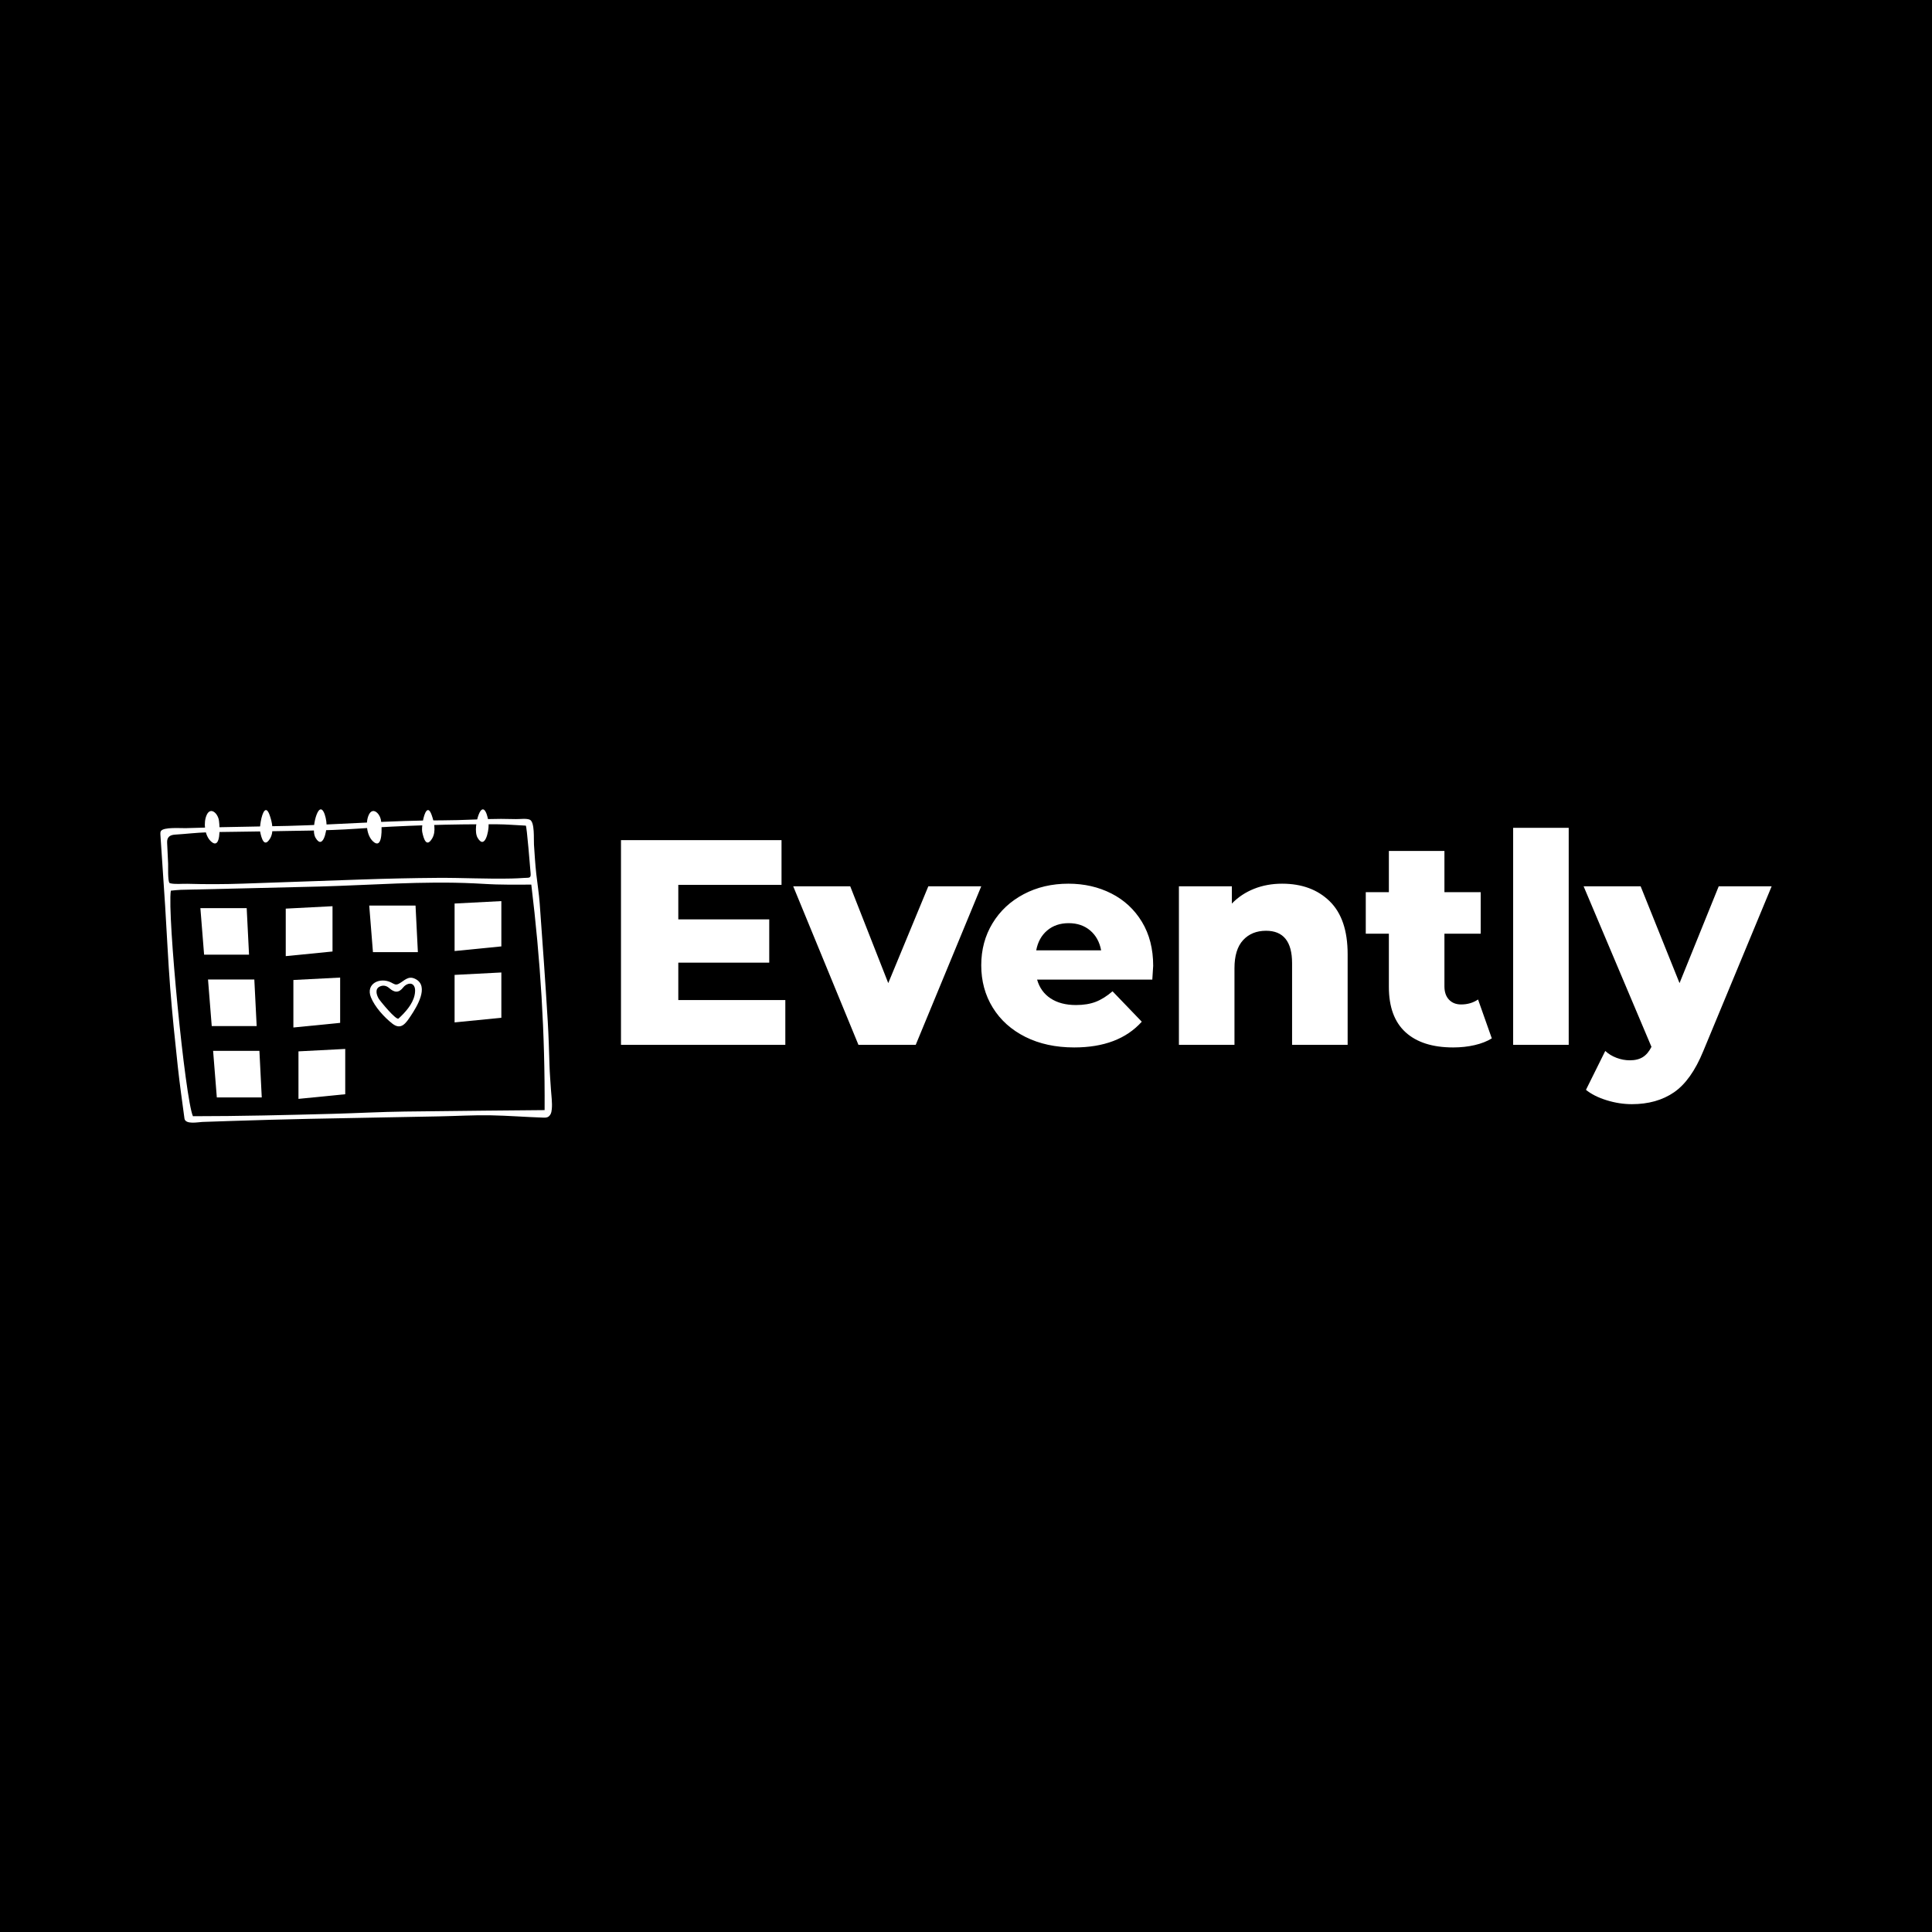
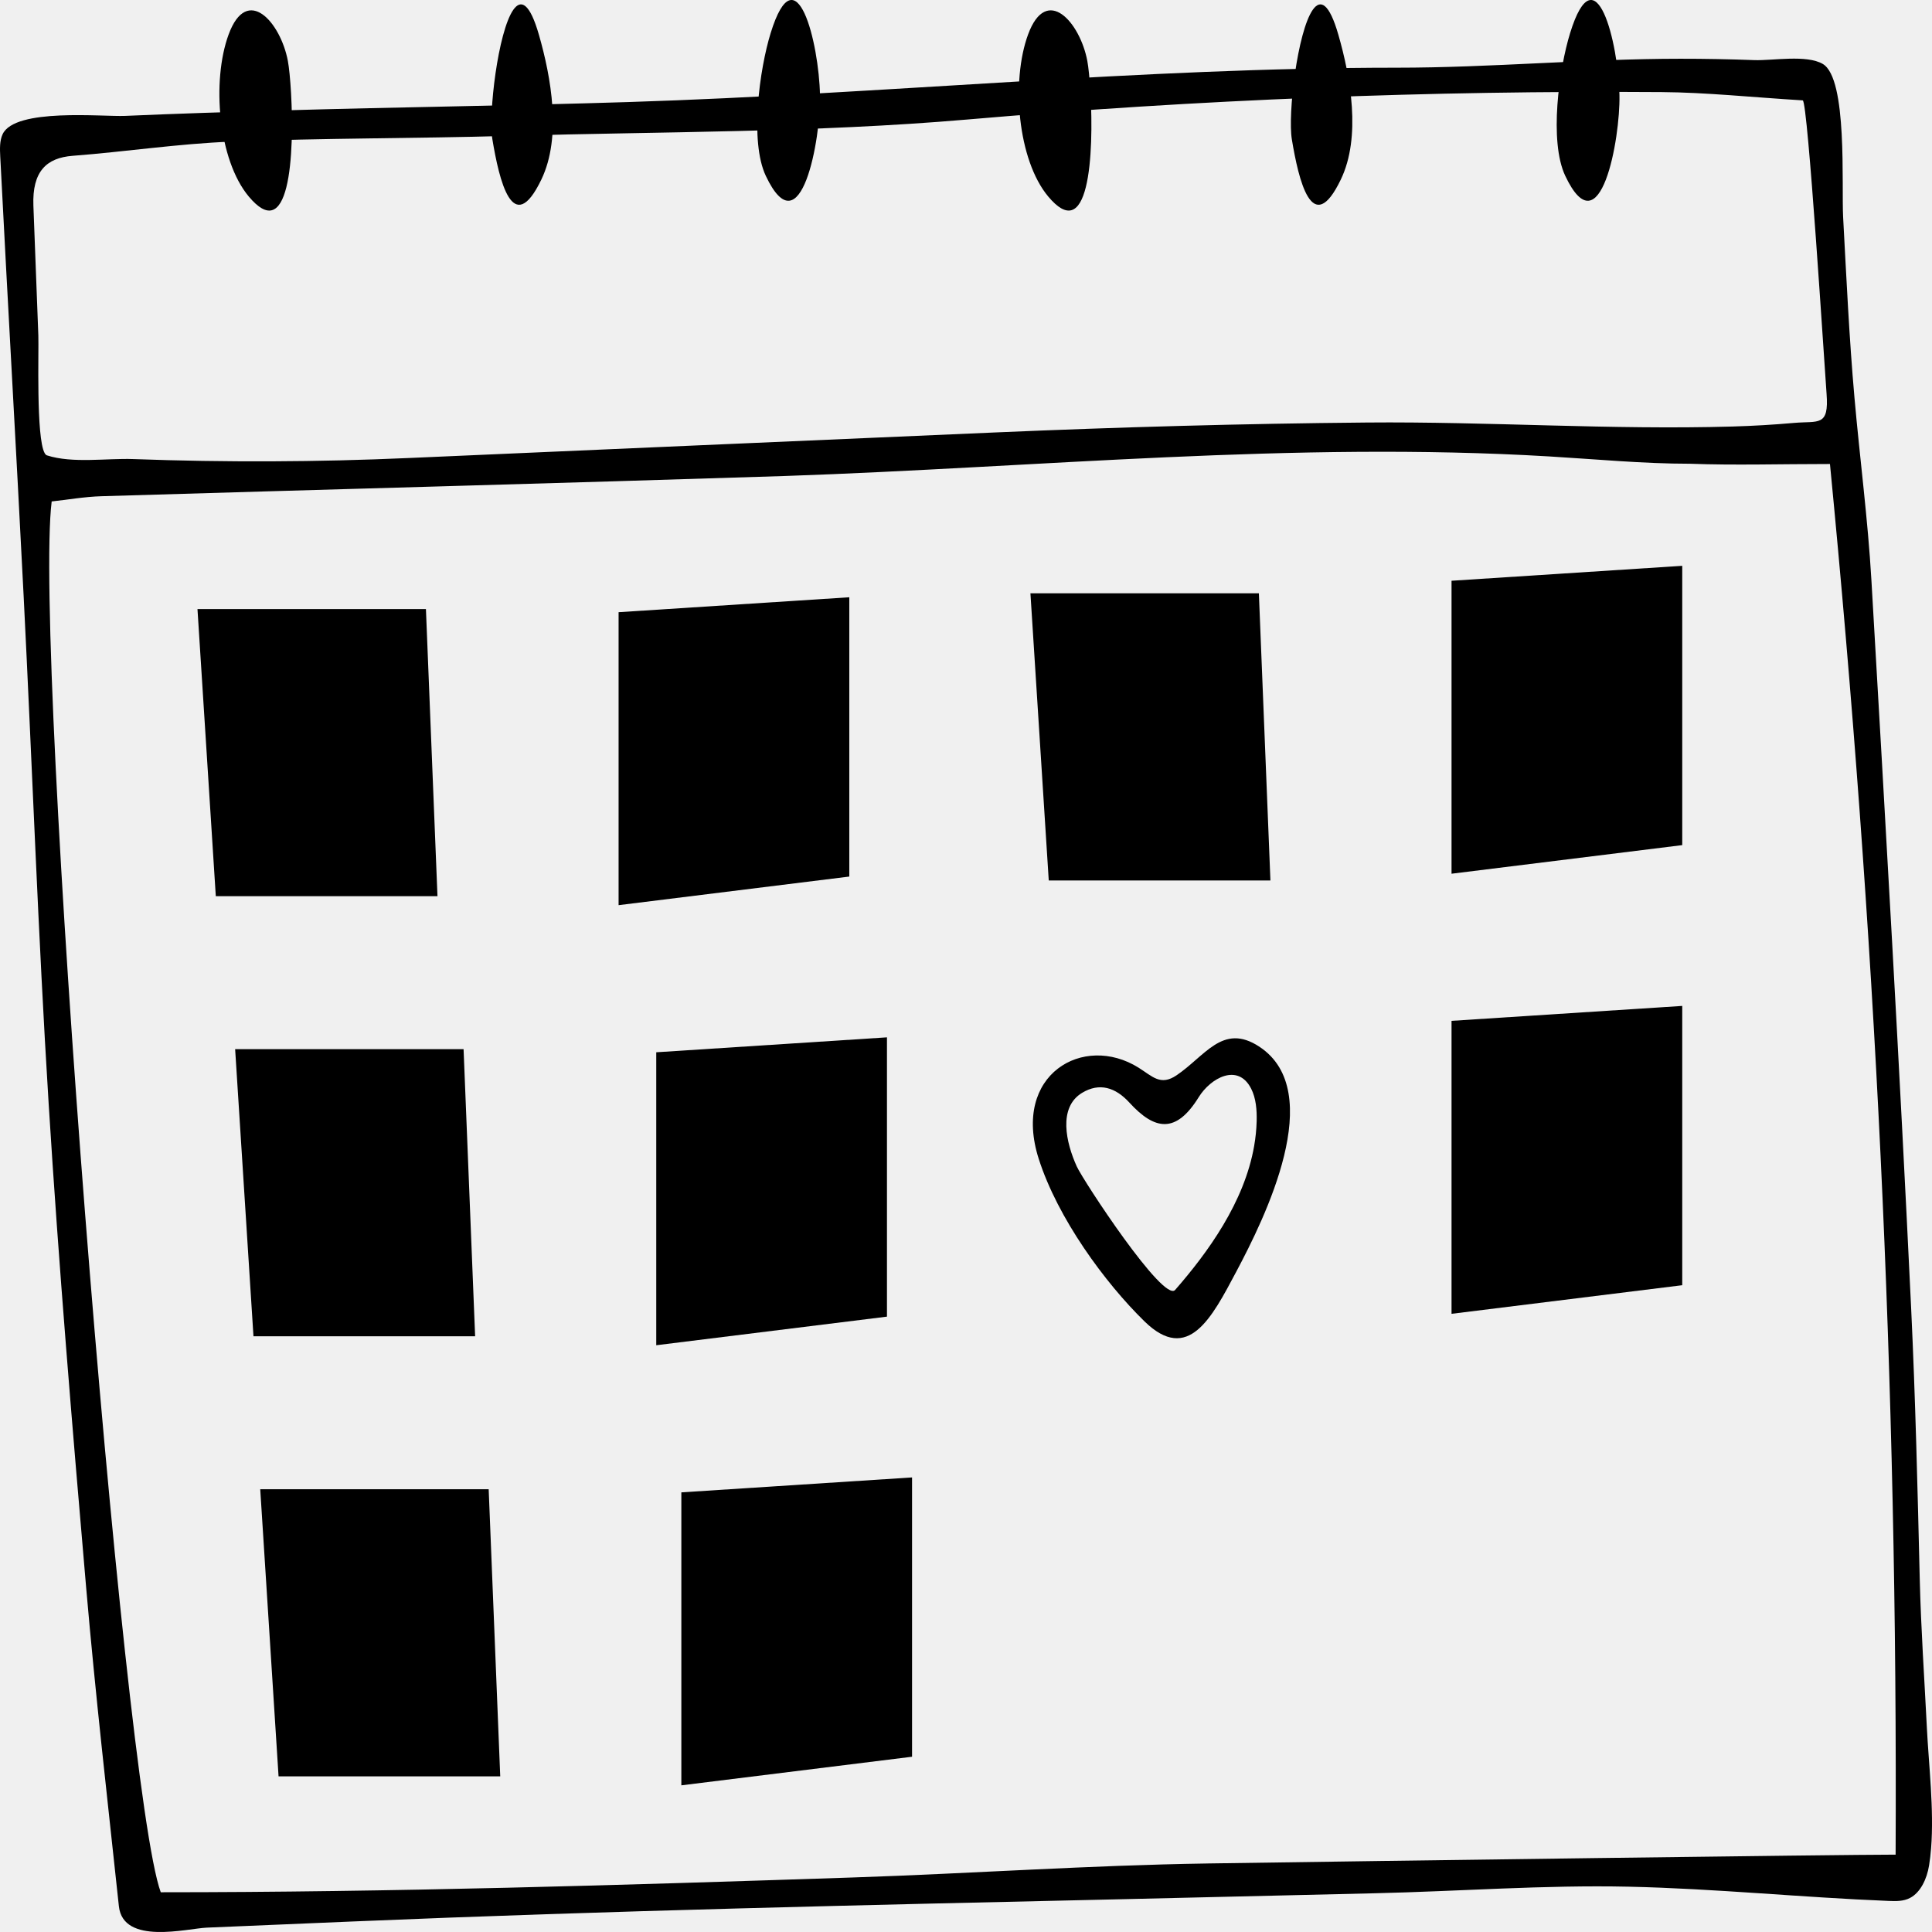
- <svg xmlns="http://www.w3.org/2000/svg" version="1.1" preserveAspectRatio="none" width="500" height="500" viewBox="0 0 500 500">
-   <rect width="100%" height="100%" fill="#000000" fill-opacity="1" />
-   <svg viewBox="436.138 296.435 385.529 74.963" width="417" height="81.083" x="41.5px" y="209.459px" preserveAspectRatio="none">
-     <defs />
-     <style>.aD6z1nYkhcolor748fe737-e63b-405b-bba6-2094d457d7a4 {fill:#FFFFFF;fill-opacity:1;}.aD6z1nYkhstrokeColor-str748fe737-e63b-405b-bba6-2094d457d7a4 {stroke:#D9D9D9;stroke-opacity:1;}</style>
-     <g opacity="1" transform="rotate(0 436.1377 296.435)">
-       <svg width="93.704" height="74.963" x="436.138" y="296.435" version="1.1" preserveAspectRatio="none" viewBox="19.999 36 159.999 127.999">
-         <g transform="matrix(1 0 0 1 0 0)" style="fill:#FFFFFF;fill-opacity:1;">
-           <g>
-             <path d="M179.572 150.445c-.205-3.271-.489-6.537-.588-9.813-.181-5.989-.358-11.978-.713-17.959-.959-16.088-2.122-32.164-3.291-48.238-.294-4.048-.96-8.067-1.405-12.106-.437-3.966-.667-7.95-.936-11.93-.144-2.137.382-9.186-1.681-10.16-1.348-.636-4.182-.211-5.682-.256a202 202 0 0 0-6.13-.091c-7.831.003-15.645.593-23.477.593-21.189 0-42.431 1.738-63.627 2.276-9.573.243-19.152.332-28.725.556-4.319.101-8.638.21-12.955.361-1.869.065-9.129-.542-10.148 1.217-.251.435-.227.971-.195 1.472.62 9.705 1.324 19.404 1.937 29.109.708 11.212 1.199 22.44 2.072 33.639.834 10.707 1.953 21.395 3.107 32.074.76 7.05 1.77 14.072 2.709 21.1.347 2.601 5.652 1.476 7.283 1.421l12.012-.406c21.322-.72 42.651-1.095 63.981-1.481l.274-.005q10.218-.196 20.438-.385c6.999-.128 14.067-.559 21.045-.436 7.18.126 14.34.714 21.517.943.604.019 1.229.035 1.786-.198.853-.355 1.392-1.242 1.575-2.15q.112-.556.168-1.145c.253-2.571-.198-5.537-.352-8.003ZM23.694 66.015c-.716-1.043-.471-6.774-.52-7.794q-.203-4.295-.409-8.591c-.109-2.285 1.093-3.174 3.25-3.307 4.376-.268 8.741-.802 13.12-.939 7.63-.238 15.268-.206 22.901-.38 12.685-.288 25.398-.212 38.045-1.084a770 770 0 0 1 57.526-1.819c3.707.022 7.413.34 11.686.549.422.021 1.815 17.795 1.973 19.434.213 2.208-.67 1.792-2.695 1.935q-2.546.18-5.098.239c-10.074.233-20.193-.336-30.282-.265-10.267.072-20.532.304-30.793.658-16.17.566-32.341 1.119-48.511 1.692a353 353 0 0 1-22.841.072c-2.198-.065-5.041.302-7.161-.246q-.105-.029-.192-.155Zm96.243 93.445c-9.753.118-19.5.666-29.253.925-19.12.509-38.244.981-57.372.981-3.163-6.858-10.548-82.426-9.033-92.144 1.304-.113 2.71-.312 4.12-.346 18.866-.455 37.734-.853 56.599-1.34 21.112-.58 42.133-2.301 63.273-1.298 3.901.185 7.789.486 11.694.486 3.699.11 7.403.017 11.583.017 3.742 30.827 5.621 60.664 5.437 92.133-4.621 0-42.394.409-57.049.585Z" />
-             <path d="M87.908 42.312c.071 2.864-1.576 10.262-4.487 5.342-1.356-2.29-.515-7.093.399-9.46 2.12-5.493 4 .639 4.088 4.118" />
-             <path d="M42.521 49.926c-.492.109-1.12-.142-1.915-.901-2.537-2.424-3.093-7.651-1.673-10.741 1.534-3.335 4.301-.807 4.905 1.75.377 1.599.902 9.399-1.317 9.892" />
-             <path d="M62.512 36.646c.624-.71 1.359-.459 2.122 1.671.994 2.772 1.905 6.738.198 9.577-2.383 3.963-3.506-.02-4.054-2.652-.351-1.685.46-7.145 1.734-8.596" />
-             <path d="M154.115 42.312c.071 2.864-1.576 10.262-4.487 5.342-1.356-2.29-.515-7.093.399-9.46 2.12-5.493 4 .639 4.088 4.118" />
-             <path d="M108.728 49.926c-.492.109-1.12-.142-1.915-.901-2.537-2.424-3.093-7.651-1.673-10.741 1.535-3.335 4.301-.807 4.905 1.75.377 1.599.902 9.399-1.317 9.892" />
-             <path d="M128.719 36.646c.624-.71 1.359-.459 2.122 1.671.994 2.772 1.905 6.738.198 9.577-2.383 3.963-3.506-.02-4.054-2.652-.351-1.685.46-7.145 1.734-8.596" />
-             <path d="M71.228 76.559c6.247-.322 12.453-.645 19.106-.989v18.504c-6.331.625-12.412 1.229-19.106 1.895z" />
-             <path d="M124.253 75.309c.301 6.082.613 12.298.956 19.025h-18.357c-.499-6.332-.987-12.423-1.518-19.025z" />
-             <path d="M55.272 76.351c.301 6.081.624 12.298.957 19.025H37.871c-.499-6.331-.987-12.423-1.518-19.025z" />
-             <path d="M159.314 73.487v18.504c-6.331.625-12.411 1.229-19.106 1.895v-19.41z" />
-             <path d="M93.453 104.726v18.504c-6.33.625-12.412 1.229-19.106 1.895v-19.41c6.247-.322 12.453-.645 19.106-.989" />
-             <path d="M58.39 105.507c.301 6.081.624 12.298.957 19.025H40.99c-.499-6.331-.988-12.423-1.518-19.025h18.919Z" />
-             <path d="M60.469 134.664c.301 6.081.624 12.298.957 19.025H43.068c-.499-6.332-.987-12.423-1.518-19.025z" />
-             <path d="M95.531 133.883v18.504c-6.33.625-12.411 1.228-19.106 1.895v-19.41z" />
-             <path d="M159.314 102.644v18.504c-6.331.625-12.411 1.228-19.106 1.895v-19.41c6.237-.323 12.453-.646 19.106-.989" />
-             <path d="M120.555 105.249c-1.008.514-1.949 1.357-3.114 1.989-1.336.725-1.993.078-3.151-.502-4.561-2.286-10.499.44-8.272 6.032 1.569 3.939 5.486 8.22 8.769 10.781 3.613 2.818 5.57-.249 7.59-3.291 2.369-3.567 7.549-11.93 1.925-14.907-1.549-.82-2.685-.644-3.748-.102Zm3.31 6.661c-.814 3.752-3.854 7.083-6.546 9.55-.956.876-7.607-7.23-8.148-8.182-.884-1.556-1.571-3.904.446-4.877 1.431-.69 2.756-.365 3.914.649 2.1 1.839 3.86 2.072 5.74-.361.975-1.261 3.243-2.291 4.343-.562.402.632.481 1.417.455 2.166a9 9 0 0 1-.205 1.616Z" />
-           </g>
-         </g>
-       </svg>
+ <svg xmlns="http://www.w3.org/2000/svg" height="36" preserveAspectRatio="none" version="1.1" viewBox="19.999 36 159.999 127.999" width="36" x="436.138" y="296.435">
+   <g fill="currentColor" transform="matrix(1 0 0 1 0 0)">
+     <g>
+       <path d="M179.572 150.445c-.205-3.271-.489-6.537-.588-9.813-.181-5.989-.358-11.978-.713-17.959-.959-16.088-2.122-32.164-3.291-48.238-.294-4.048-.96-8.067-1.405-12.106-.437-3.966-.667-7.95-.936-11.93-.144-2.137.382-9.186-1.681-10.16-1.348-.636-4.182-.211-5.682-.256a202 202 0 0 0-6.13-.091c-7.831.003-15.645.593-23.477.593-21.189 0-42.431 1.738-63.627 2.276-9.573.243-19.152.332-28.725.556-4.319.101-8.638.21-12.955.361-1.869.065-9.129-.542-10.148 1.217-.251.435-.227.971-.195 1.472.62 9.705 1.324 19.404 1.937 29.109.708 11.212 1.199 22.44 2.072 33.639.834 10.707 1.953 21.395 3.107 32.074.76 7.05 1.77 14.072 2.709 21.1.347 2.601 5.652 1.476 7.283 1.421l12.012-.406c21.322-.72 42.651-1.095 63.981-1.481l.274-.005q10.218-.196 20.438-.385c6.999-.128 14.067-.559 21.045-.436 7.18.126 14.34.714 21.517.943.604.019 1.229.035 1.786-.198.853-.355 1.392-1.242 1.575-2.15q.112-.556.168-1.145c.253-2.571-.198-5.537-.352-8.003ZM23.694 66.015c-.716-1.043-.471-6.774-.52-7.794q-.203-4.295-.409-8.591c-.109-2.285 1.093-3.174 3.25-3.307 4.376-.268 8.741-.802 13.12-.939 7.63-.238 15.268-.206 22.901-.38 12.685-.288 25.398-.212 38.045-1.084a770 770 0 0 1 57.526-1.819c3.707.022 7.413.34 11.686.549.422.021 1.815 17.795 1.973 19.434.213 2.208-.67 1.792-2.695 1.935q-2.546.18-5.098.239c-10.074.233-20.193-.336-30.282-.265-10.267.072-20.532.304-30.793.658-16.17.566-32.341 1.119-48.511 1.692a353 353 0 0 1-22.841.072c-2.198-.065-5.041.302-7.161-.246q-.105-.029-.192-.155Zm96.243 93.445c-9.753.118-19.5.666-29.253.925-19.12.509-38.244.981-57.372.981-3.163-6.858-10.548-82.426-9.033-92.144 1.304-.113 2.71-.312 4.12-.346 18.866-.455 37.734-.853 56.599-1.34 21.112-.58 42.133-2.301 63.273-1.298 3.901.185 7.789.486 11.694.486 3.699.11 7.403.017 11.583.017 3.742 30.827 5.621 60.664 5.437 92.133-4.621 0-42.394.409-57.049.585Z" />
+       <path d="M87.908 42.312c.071 2.864-1.576 10.262-4.487 5.342-1.356-2.29-.515-7.093.399-9.46 2.12-5.493 4 .639 4.088 4.118" />
+       <path d="M42.521 49.926c-.492.109-1.12-.142-1.915-.901-2.537-2.424-3.093-7.651-1.673-10.741 1.534-3.335 4.301-.807 4.905 1.75.377 1.599.902 9.399-1.317 9.892" />
+       <path d="M62.512 36.646c.624-.71 1.359-.459 2.122 1.671.994 2.772 1.905 6.738.198 9.577-2.383 3.963-3.506-.02-4.054-2.652-.351-1.685.46-7.145 1.734-8.596" />
+       <path d="M154.115 42.312c.071 2.864-1.576 10.262-4.487 5.342-1.356-2.29-.515-7.093.399-9.46 2.12-5.493 4 .639 4.088 4.118" />
+       <path d="M108.728 49.926c-.492.109-1.12-.142-1.915-.901-2.537-2.424-3.093-7.651-1.673-10.741 1.535-3.335 4.301-.807 4.905 1.75.377 1.599.902 9.399-1.317 9.892" />
+       <path d="M128.719 36.646c.624-.71 1.359-.459 2.122 1.671.994 2.772 1.905 6.738.198 9.577-2.383 3.963-3.506-.02-4.054-2.652-.351-1.685.46-7.145 1.734-8.596" />
+       <path d="M71.228 76.559c6.247-.322 12.453-.645 19.106-.989v18.504c-6.331.625-12.412 1.229-19.106 1.895z" />
+       <path d="M124.253 75.309c.301 6.082.613 12.298.956 19.025h-18.357c-.499-6.332-.987-12.423-1.518-19.025z" />
+       <path d="M55.272 76.351c.301 6.081.624 12.298.957 19.025H37.871c-.499-6.331-.987-12.423-1.518-19.025z" />
+       <path d="M159.314 73.487v18.504c-6.331.625-12.411 1.229-19.106 1.895v-19.41z" />
+       <path d="M93.453 104.726v18.504c-6.33.625-12.412 1.229-19.106 1.895v-19.41c6.247-.322 12.453-.645 19.106-.989" />
+       <path d="M58.39 105.507c.301 6.081.624 12.298.957 19.025H40.99c-.499-6.331-.988-12.423-1.518-19.025h18.919Z" />
+       <path d="M60.469 134.664c.301 6.081.624 12.298.957 19.025H43.068c-.499-6.332-.987-12.423-1.518-19.025z" />
+       <path d="M95.531 133.883v18.504c-6.33.625-12.411 1.228-19.106 1.895v-19.41z" />
+       <path d="M159.314 102.644v18.504c-6.331.625-12.411 1.228-19.106 1.895v-19.41c6.237-.323 12.453-.646 19.106-.989" />
+       <path d="M120.555 105.249c-1.008.514-1.949 1.357-3.114 1.989-1.336.725-1.993.078-3.151-.502-4.561-2.286-10.499.44-8.272 6.032 1.569 3.939 5.486 8.22 8.769 10.781 3.613 2.818 5.57-.249 7.59-3.291 2.369-3.567 7.549-11.93 1.925-14.907-1.549-.82-2.685-.644-3.748-.102Zm3.31 6.661c-.814 3.752-3.854 7.083-6.546 9.55-.956.876-7.607-7.23-8.148-8.182-.884-1.556-1.571-3.904.446-4.877 1.431-.69 2.756-.365 3.914.649 2.1 1.839 3.86 2.072 5.74-.361.975-1.261 3.243-2.291 4.343-.562.402.632.481 1.417.455 2.166a9 9 0 0 1-.205 1.616Z" />
    </g>
-     <g opacity="1" transform="rotate(0 546.3521 300.8582)">
-       <svg width="275.315" height="66.117" x="546.352" y="300.858" version="1.1" preserveAspectRatio="none" viewBox="2.8 -29.68 157.4 37.8">
-         <g transform="matrix(1 0 0 1 0 0)" class="aD6z1nYkhcolor748fe737-e63b-405b-bba6-2094d457d7a4">
-           <path id="id-748fe737-e63b-405b-bba6-2094d457d7a4D6z1nYkh7" d="M10.64-6.12L25.28-6.12L25.28 0L2.80 0L2.80-28L24.76-28L24.76-21.88L10.64-21.88L10.64-17.16L23.08-17.16L23.08-11.24L10.64-11.24L10.64-6.12Z M44.84-21.68L52.08-21.68L43.12 0L35.28 0L26.36-21.68L34.16-21.68L39.36-8.44L44.84-21.68Z M75.60-10.80Q75.60-10.72 75.48-8.92L75.48-8.92L59.72-8.92Q60.20-7.24 61.58-6.34Q62.96-5.44 65.04-5.44L65.04-5.44Q66.60-5.44 67.74-5.88Q68.88-6.32 70.04-7.32L70.04-7.32L74.04-3.16Q70.88 0.36 64.80 0.36L64.80 0.36Q61 0.36 58.12-1.08Q55.24-2.52 53.66-5.08Q52.08-7.64 52.08-10.88L52.08-10.88Q52.08-14.08 53.62-16.62Q55.16-19.16 57.88-20.60Q60.60-22.04 64-22.04L64-22.04Q67.24-22.04 69.88-20.70Q72.52-19.36 74.06-16.82Q75.60-14.28 75.60-10.80L75.60-10.80ZM64.04-16.64Q62.28-16.64 61.10-15.64Q59.92-14.64 59.60-12.92L59.60-12.92L68.48-12.92Q68.16-14.64 66.98-15.64Q65.80-16.64 64.04-16.64L64.04-16.64Z M93.24-22.04Q97.28-22.04 99.74-19.64Q102.20-17.24 102.20-12.40L102.20-12.40L102.20 0L94.60 0L94.60-11.16Q94.60-15.60 91.04-15.60L91.04-15.60Q89.08-15.60 87.90-14.32Q86.72-13.04 86.72-10.48L86.72-10.48L86.72 0L79.12 0L79.12-21.68L86.36-21.68L86.36-19.32Q87.64-20.64 89.40-21.34Q91.16-22.04 93.24-22.04L93.24-22.04Z M120.04-6.20L121.92-0.88Q120.96-0.28 119.58 0.04Q118.20 0.36 116.64 0.36L116.64 0.36Q112.40 0.36 110.12-1.72Q107.84-3.80 107.84-7.92L107.84-7.92L107.84-15.20L104.68-15.20L104.68-20.88L107.84-20.88L107.84-26.52L115.44-26.52L115.44-20.88L120.40-20.88L120.40-15.20L115.44-15.20L115.44-8Q115.44-6.84 116.06-6.18Q116.68-5.52 117.72-5.52L117.72-5.52Q119.04-5.52 120.04-6.20L120.04-6.20Z M124.84 0L124.84-29.68L132.44-29.68L132.44 0L124.84 0Z M152.96-21.68L160.20-21.68L150.84 0.88Q149.20 4.88 146.84 6.50Q144.48 8.12 141.08 8.12L141.08 8.12Q139.36 8.12 137.62 7.58Q135.88 7.04 134.80 6.16L134.80 6.16L137.44 0.84Q138.08 1.44 138.98 1.78Q139.88 2.12 140.80 2.12L140.80 2.12Q141.88 2.12 142.58 1.68Q143.28 1.24 143.76 0.28L143.76 0.28L134.48-21.68L142.28-21.68L147.60-8.44L152.96-21.68Z" />
-         </g>
-       </svg>
-     </g>
-   </svg>
+   </g>
</svg>
